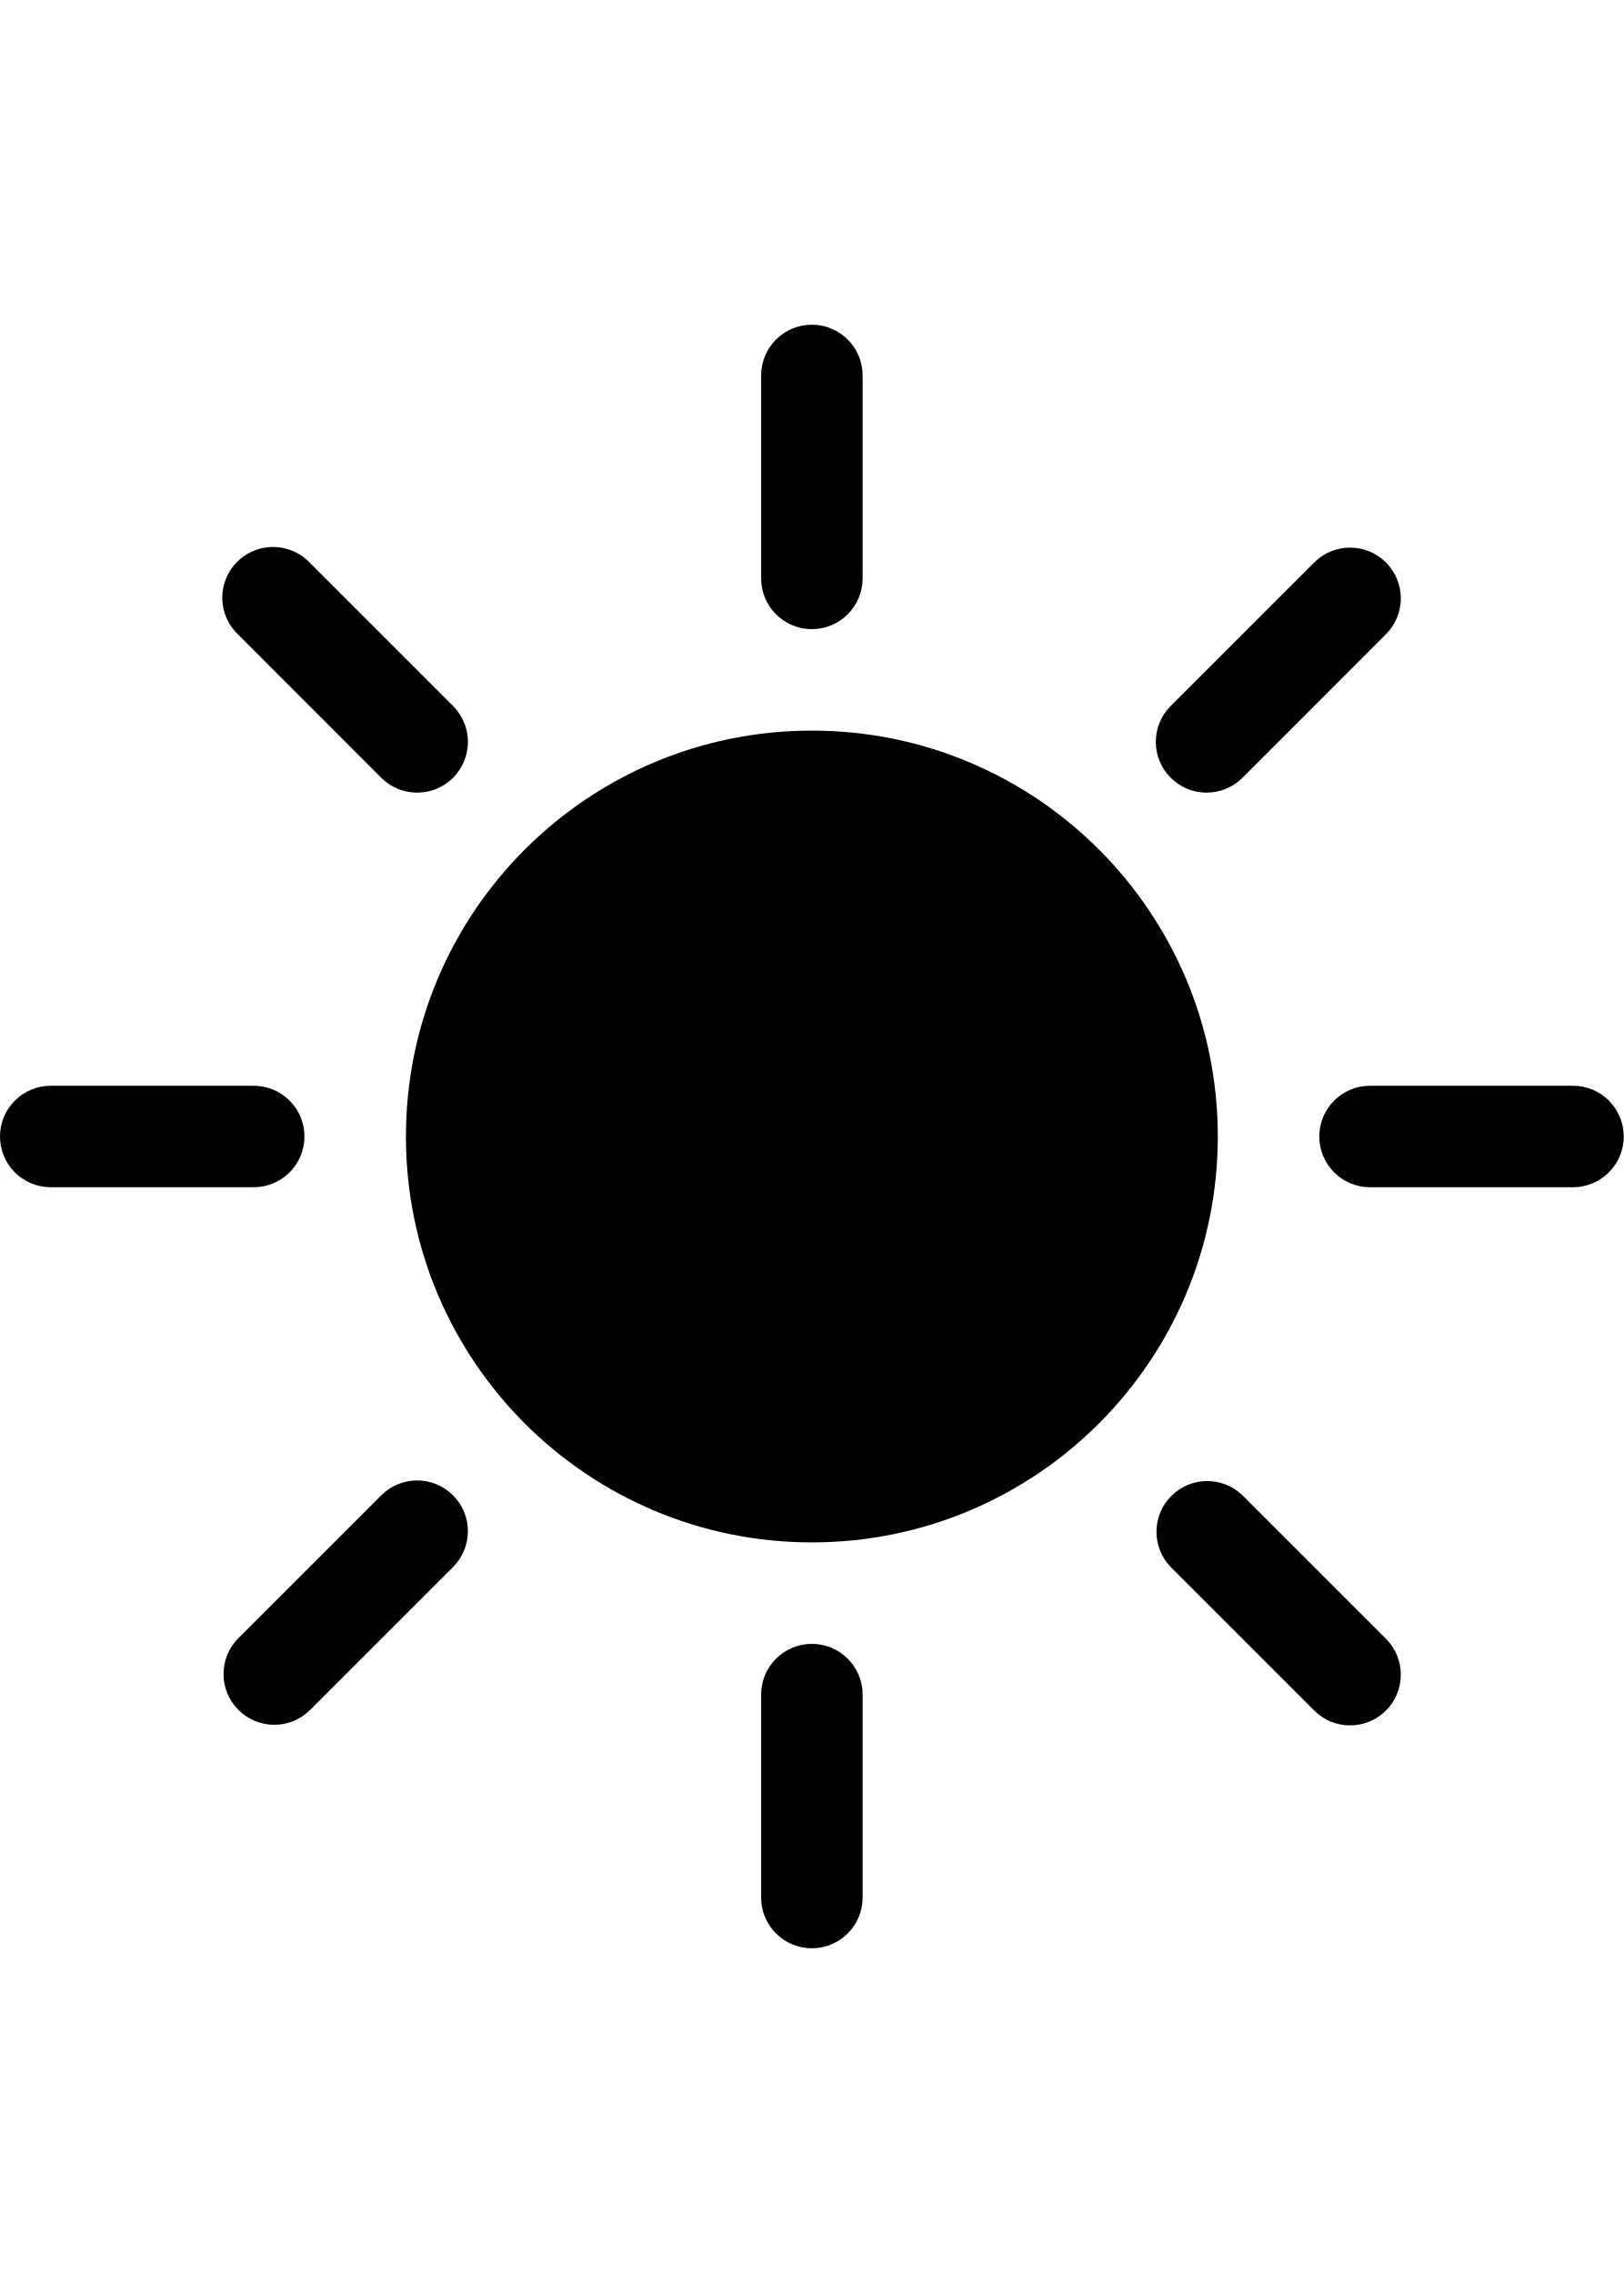
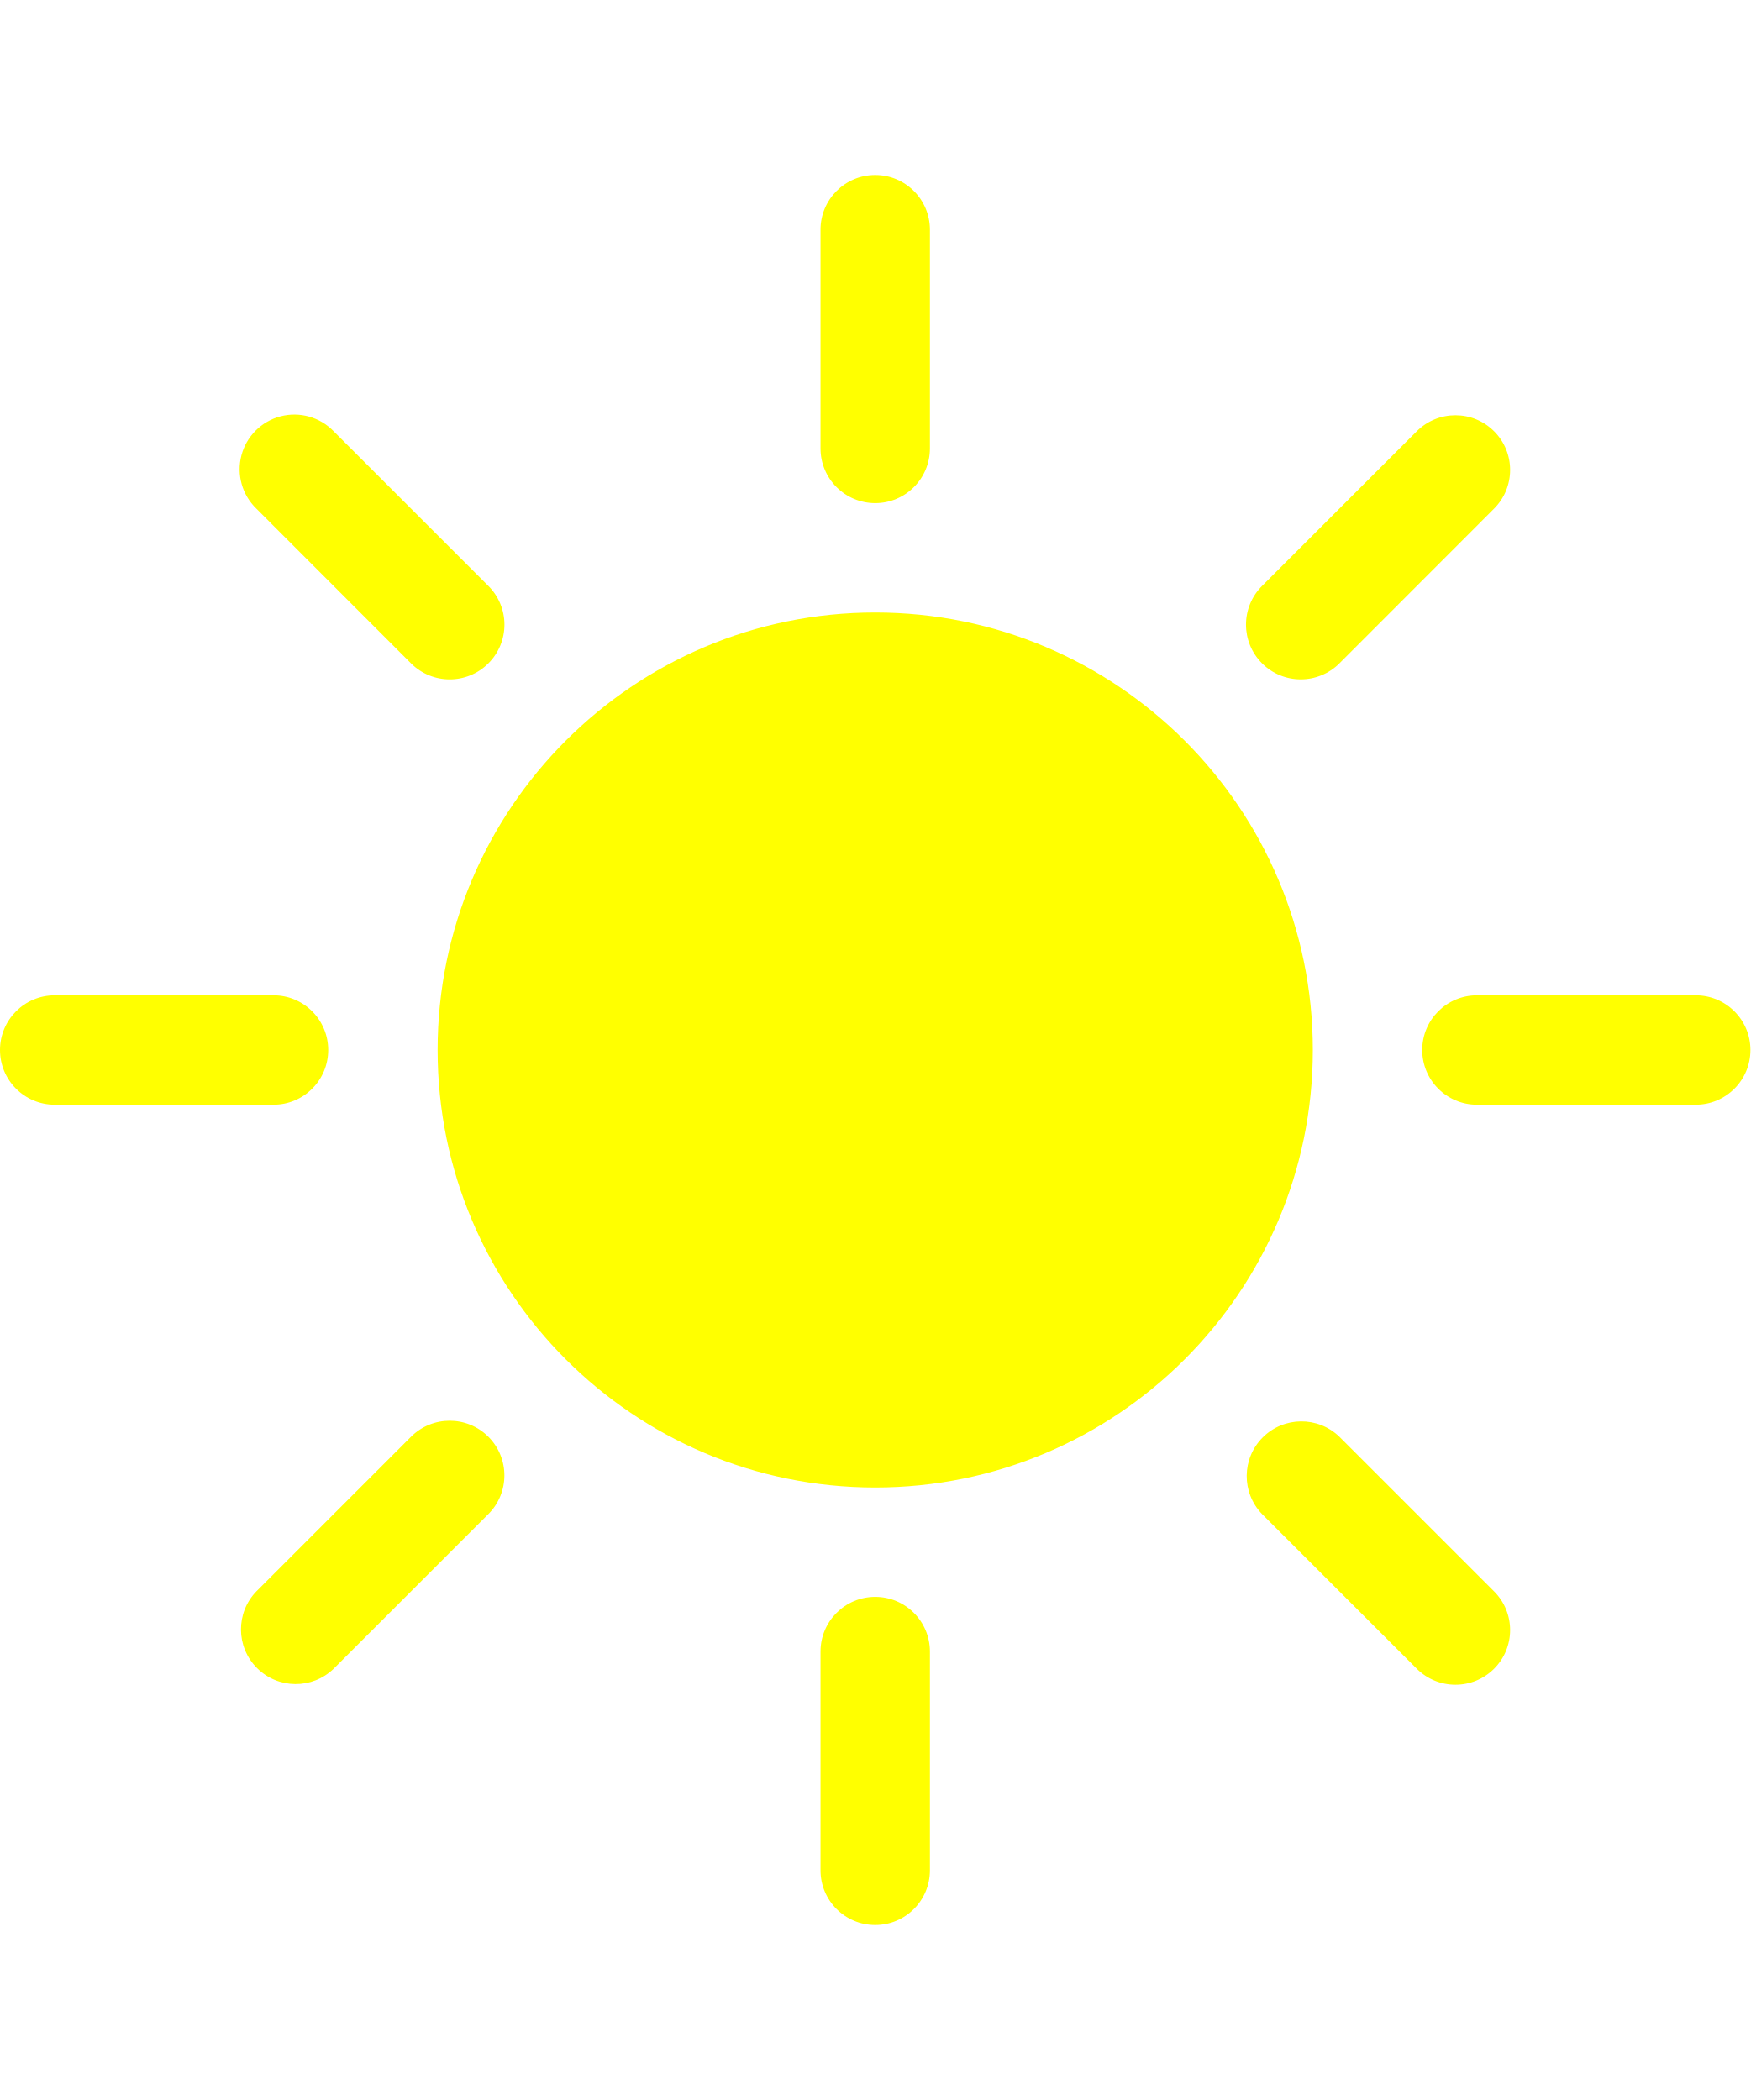
- <svg xmlns="http://www.w3.org/2000/svg" width="250" height="350" fill="currentColor" class="bi bi-brightness-high-fill" viewBox="0 0 16 16">
+ <svg xmlns="http://www.w3.org/2000/svg" width="250" height="300" fill="yellow" class="bi bi-brightness-high-fill" viewBox="0 0 16 16">
  <path d="M12 8a4 4 0 1 1-8 0 4 4 0 0 1 8 0zM8 0a.5.5 0 0 1 .5.5v2a.5.5 0 0 1-1 0v-2A.5.5 0 0 1 8 0zm0 13a.5.5 0 0 1 .5.5v2a.5.5 0 0 1-1 0v-2A.5.5 0 0 1 8 13zm8-5a.5.5 0 0 1-.5.5h-2a.5.5 0 0 1 0-1h2a.5.5 0 0 1 .5.5zM3 8a.5.5 0 0 1-.5.5h-2a.5.5 0 0 1 0-1h2A.5.5 0 0 1 3 8zm10.657-5.657a.5.5 0 0 1 0 .707l-1.414 1.415a.5.5 0 1 1-.707-.708l1.414-1.414a.5.5 0 0 1 .707 0zm-9.193 9.193a.5.5 0 0 1 0 .707L3.05 13.657a.5.5 0 0 1-.707-.707l1.414-1.414a.5.5 0 0 1 .707 0zm9.193 2.121a.5.5 0 0 1-.707 0l-1.414-1.414a.5.5 0 0 1 .707-.707l1.414 1.414a.5.5 0 0 1 0 .707zM4.464 4.465a.5.5 0 0 1-.707 0L2.343 3.05a.5.5 0 1 1 .707-.707l1.414 1.414a.5.5 0 0 1 0 .708z" />
</svg>
